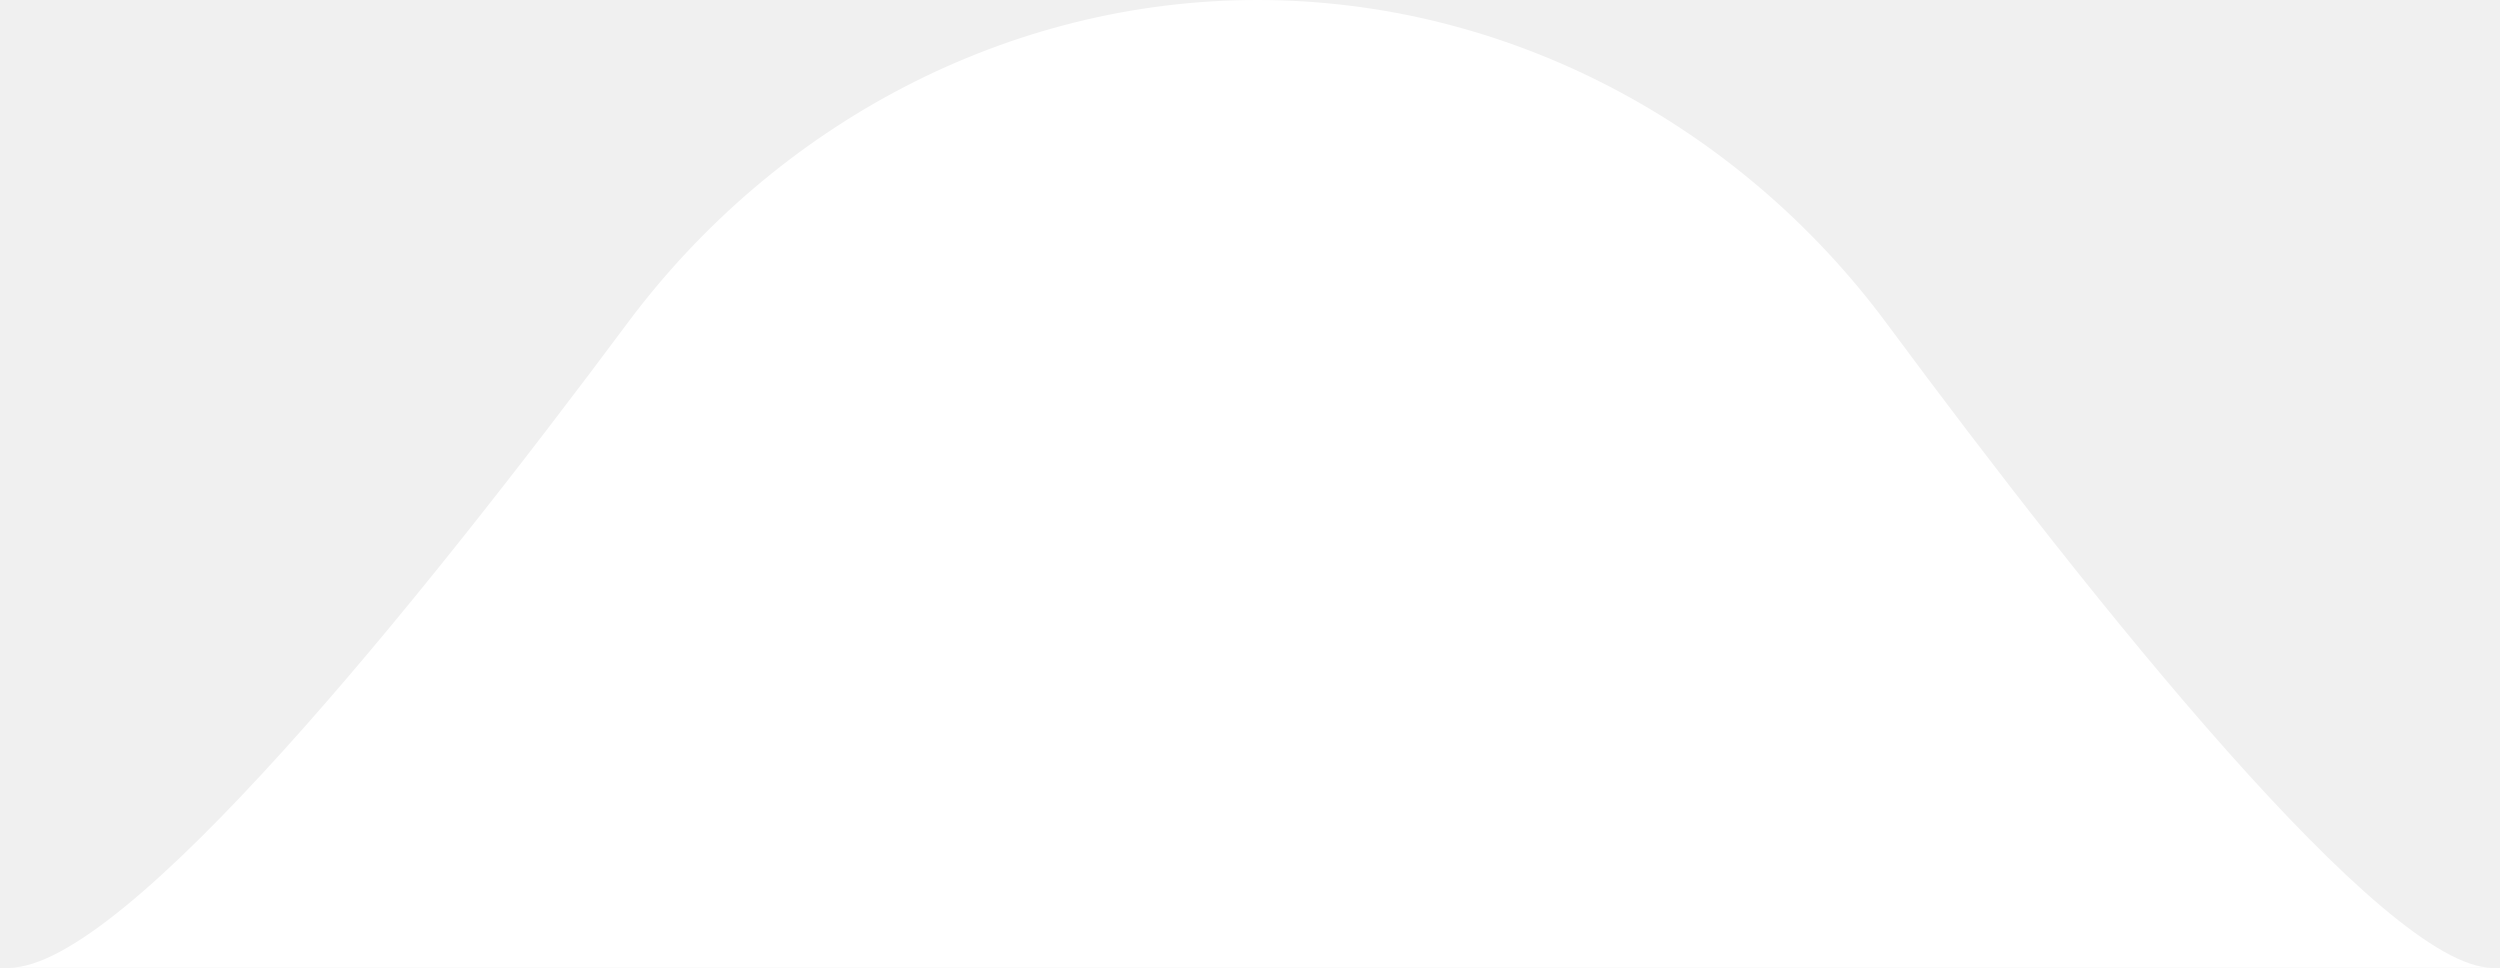
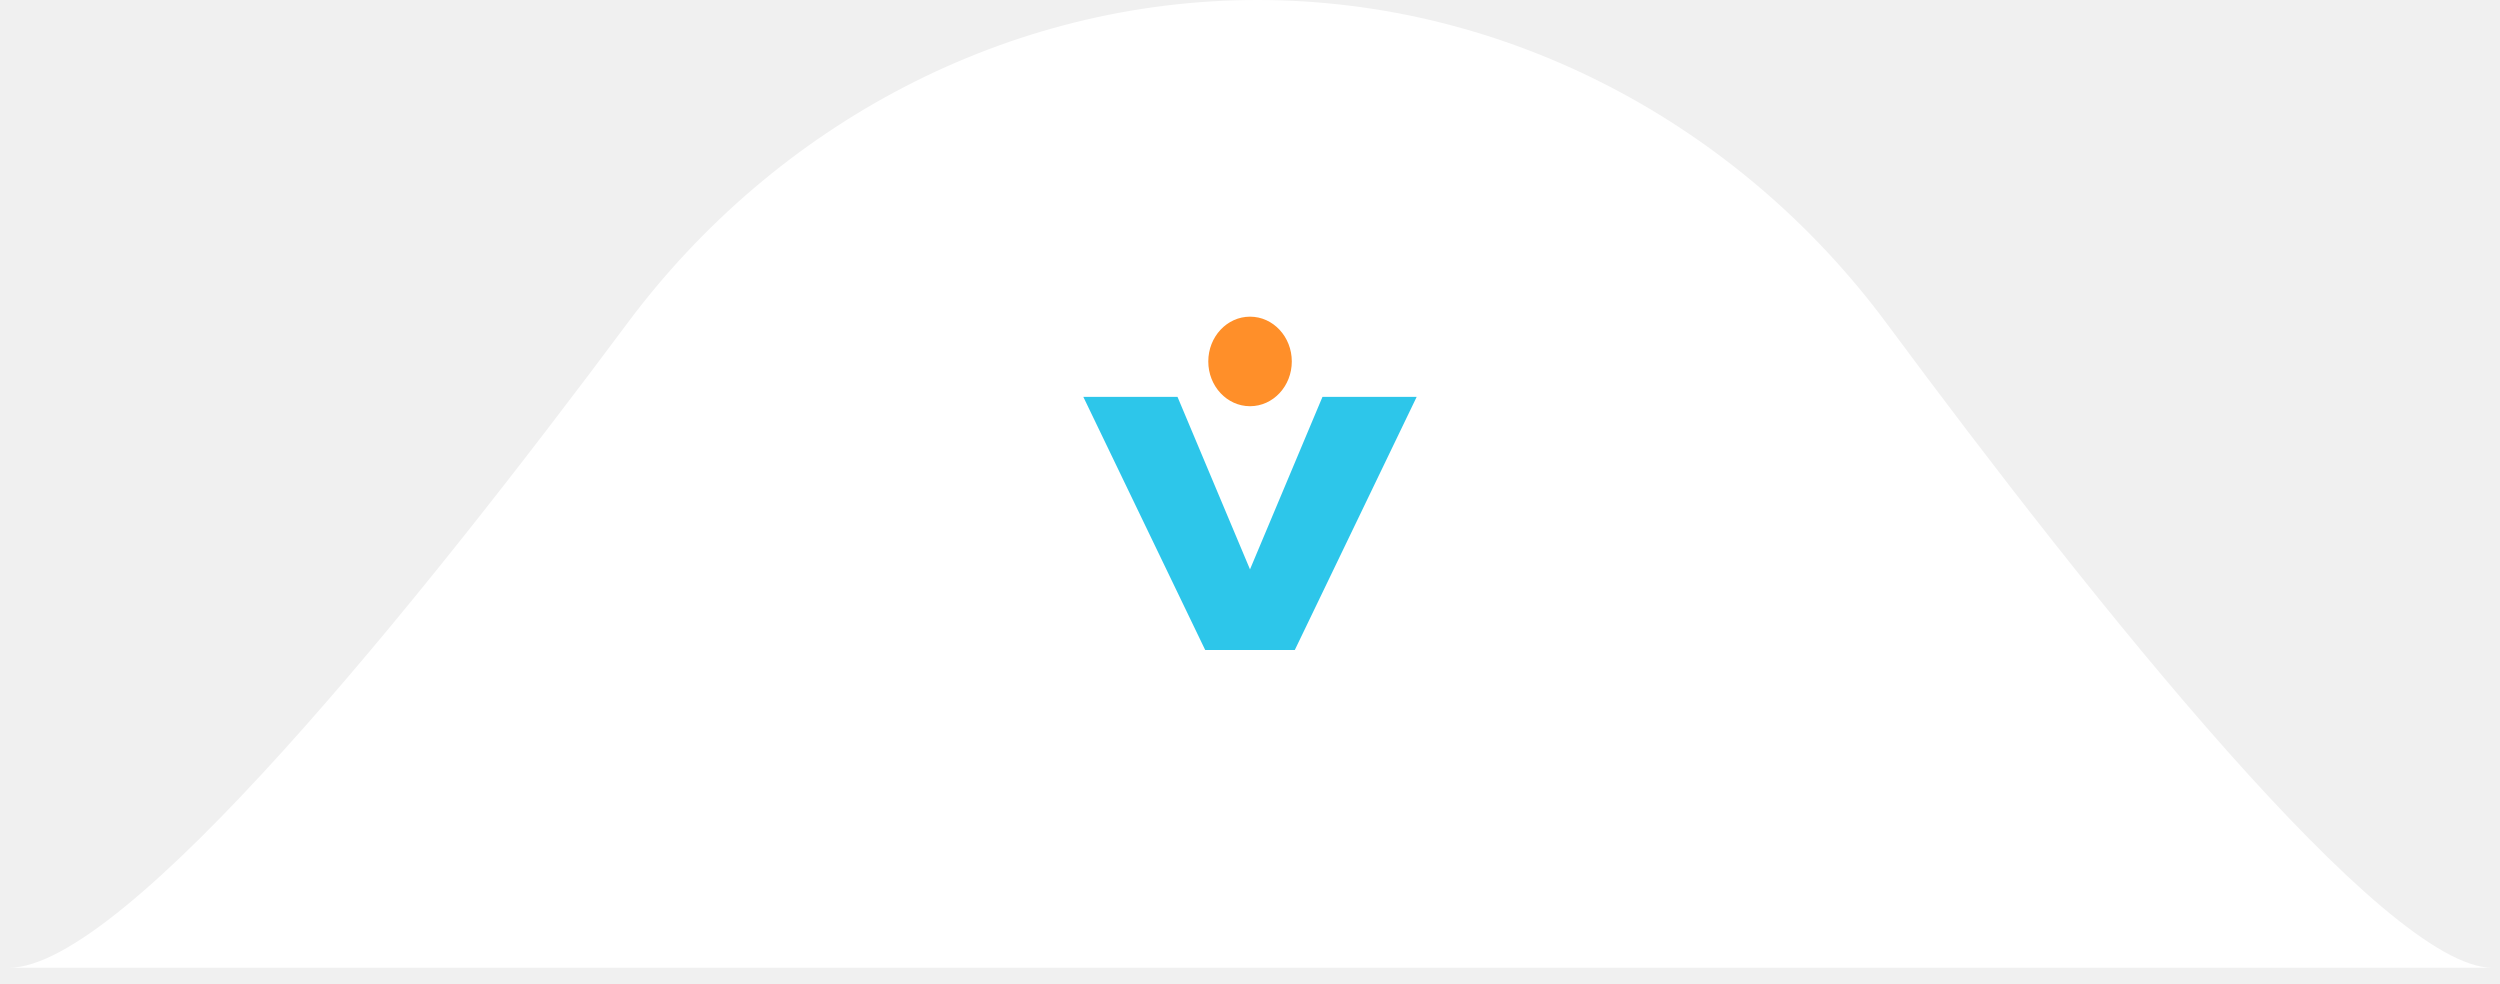
- <svg xmlns="http://www.w3.org/2000/svg" width="186" height="72" viewBox="0 0 186 72" fill="none">
-   <path d="M46.672 24.054C57.747 9.191 75.013 0 93.547 0C112.082 0 129.352 9.188 140.384 24.082C155.888 45.012 177.429 72 185.42 72C198.473 72 -13.387 72 0.67 72C9.28 72 31.075 44.988 46.672 24.054Z" fill="white" />
+ <svg xmlns="http://www.w3.org/2000/svg" width="150" height="59" viewBox="0 0 150 59" fill="none">
+   <path d="M37.639 19.398C46.57 7.412 60.494 0 75.442 0C90.389 0 104.316 7.409 113.213 19.421C125.716 36.3 143.088 58.065 149.533 58.065C160.059 58.065 -10.796 58.065 0.541 58.065C7.484 58.065 25.06 36.281 37.639 19.398Z" fill="white" />
+   <path d="M75.002 24.373C76.386 24.373 77.508 23.171 77.508 21.687C77.508 20.203 76.386 19 75.002 19C73.619 19 72.497 20.203 72.497 21.687C72.497 23.171 73.619 24.373 75.002 24.373Z" fill="#FF8F29" />
+   <path d="M79.348 23.814L75 34.163L70.651 23.814H65L72.312 39H77.688L85 23.814H79.348Z" fill="#2DC6EA" />
</svg>
